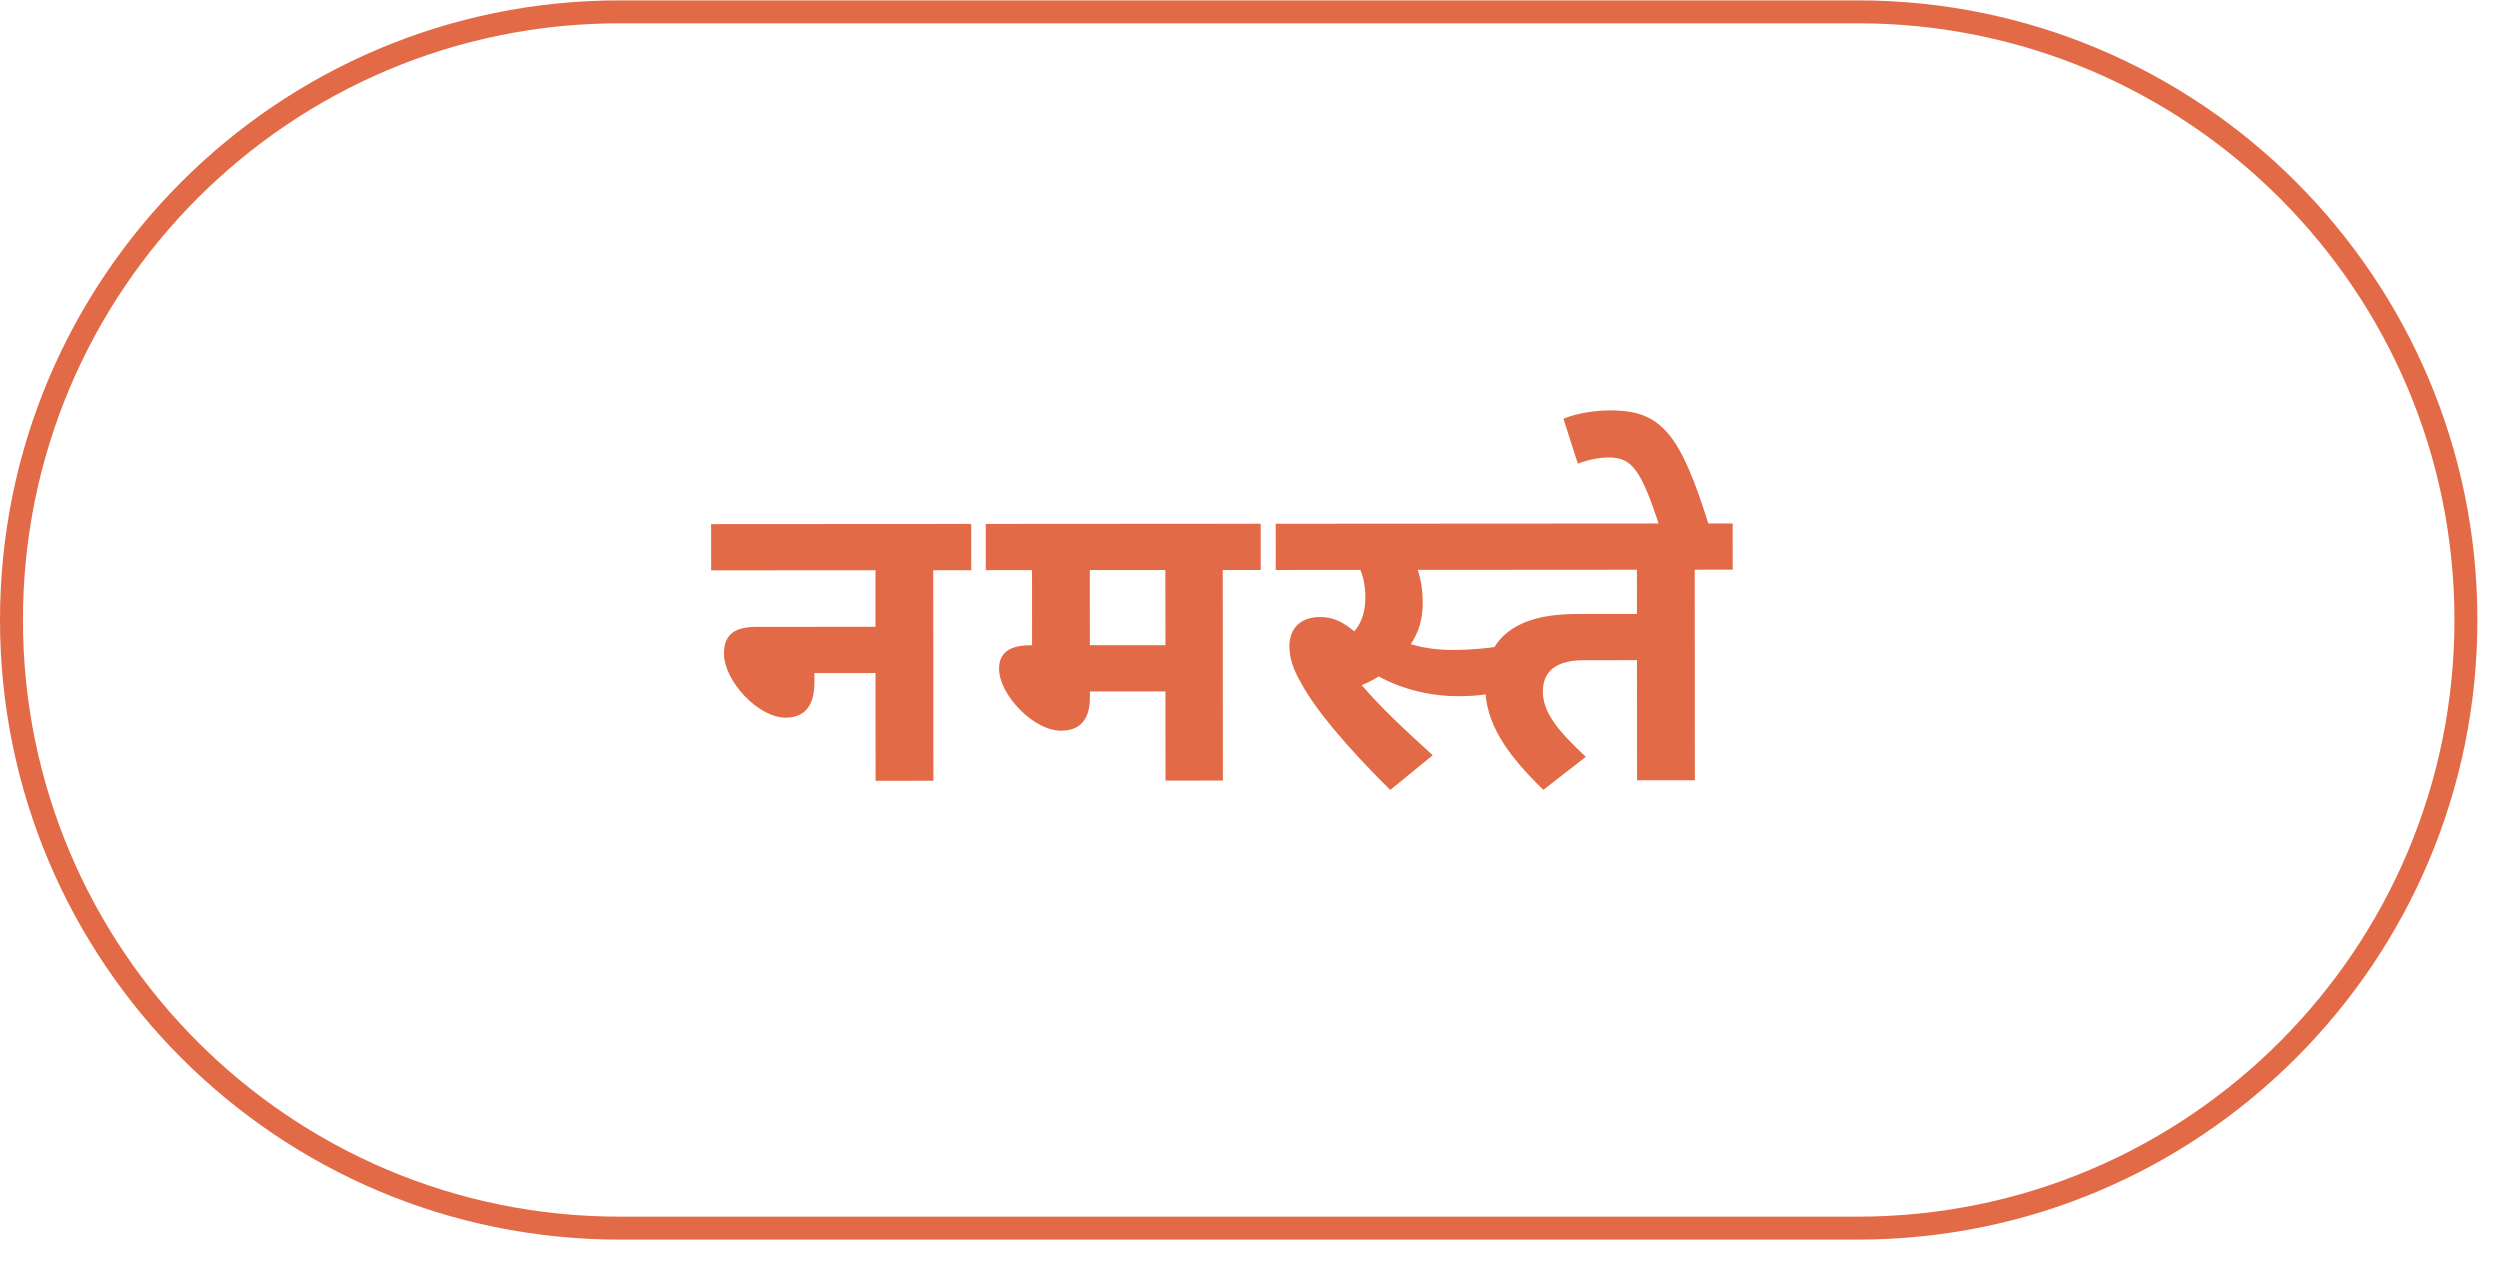
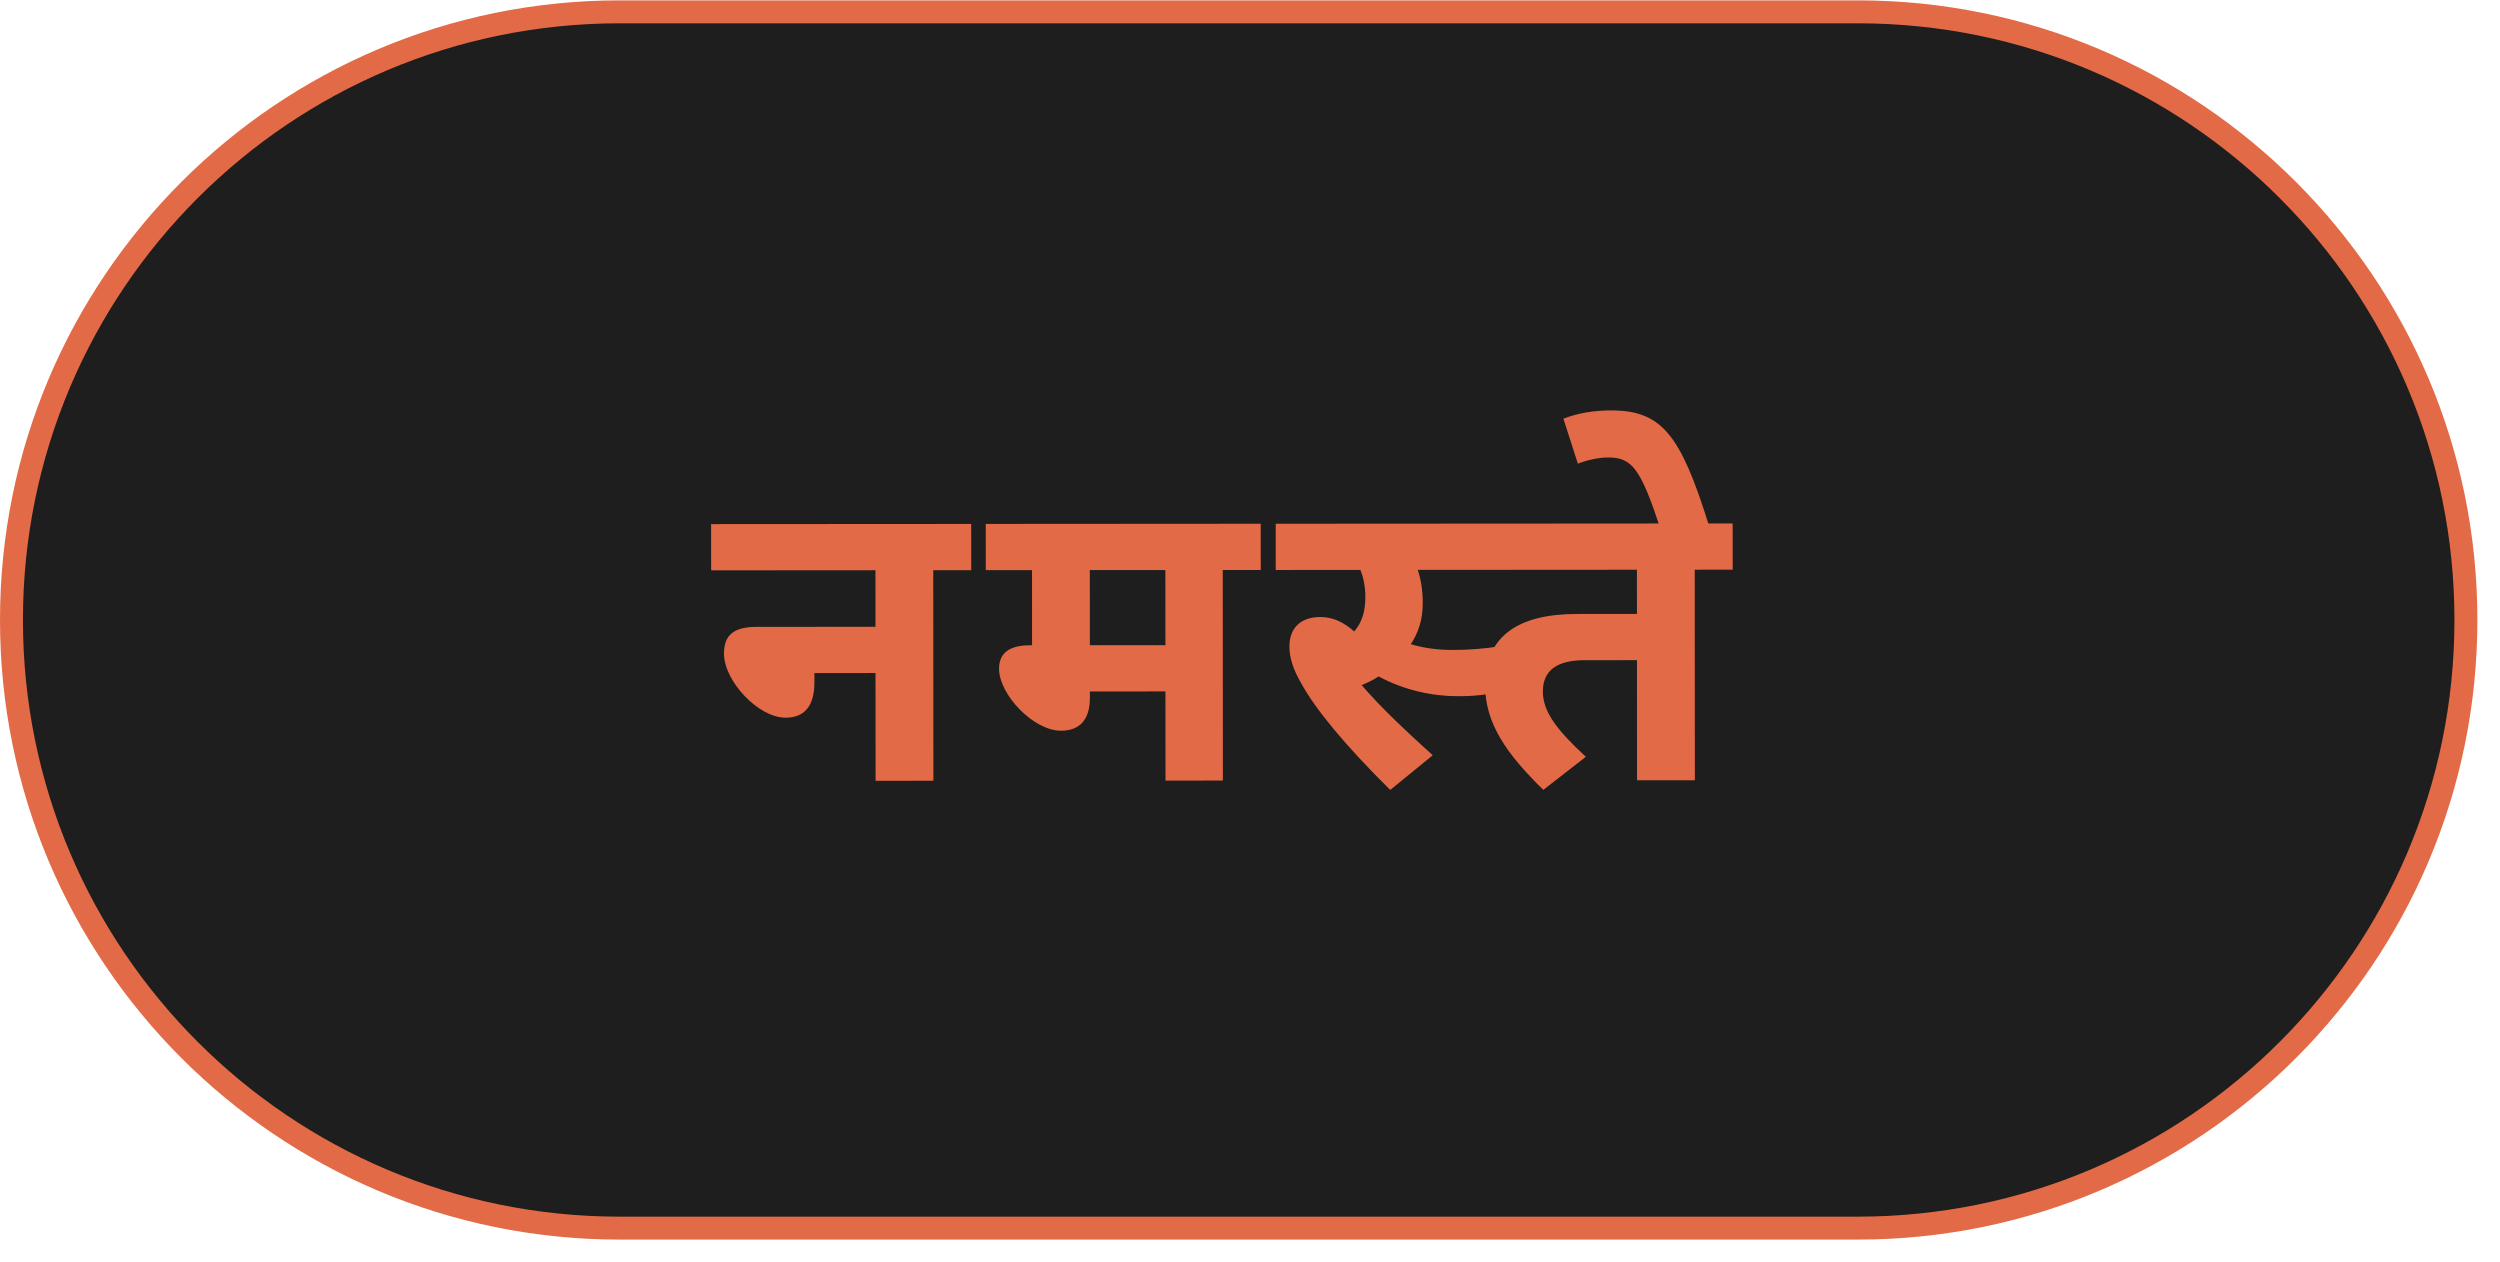
<svg xmlns="http://www.w3.org/2000/svg" width="109" height="55" viewBox="0 0 109 55" fill="none">
+   <rect x="0.5" y="0.516" width="107.014" height="53.03" rx="26.515" fill="#1E1E1E" />
  <rect x="0.5" y="0.516" width="107.014" height="53.03" rx="26.515" stroke="#E36A46" />
  <path d="M31.004 22.851L42.344 22.844L42.346 24.86L40.69 24.861L40.696 34.041L38.176 34.042L38.172 29.344L35.508 29.346L35.509 29.742C35.51 30.804 35.06 31.29 34.25 31.291C33.062 31.292 31.567 29.691 31.566 28.503C31.566 27.8 31.871 27.332 32.969 27.332L38.171 27.328L38.17 24.862L31.006 24.867L31.004 22.851ZM53.312 24.852L53.318 34.032L50.816 34.034L50.813 30.146L47.519 30.148L47.52 30.418C47.52 31.426 47.034 31.859 46.26 31.859C45.054 31.86 43.559 30.277 43.559 29.161C43.558 28.621 43.828 28.135 44.908 28.134L44.998 28.134L44.996 24.858L42.98 24.859L42.979 22.843L54.967 22.835L54.968 24.852L53.312 24.852ZM50.81 24.854L47.516 24.856L47.518 28.132L50.812 28.13L50.81 24.854ZM60.614 34.442C58.633 32.481 57.354 30.916 56.759 29.836C56.363 29.171 56.218 28.649 56.218 28.181C56.218 27.425 56.667 26.902 57.567 26.902C58.143 26.901 58.612 27.153 59.044 27.531C59.386 27.135 59.529 26.648 59.529 26.037C59.529 25.605 59.456 25.191 59.312 24.849L55.622 24.851L55.621 22.835L65.071 22.829L65.072 24.845L61.814 24.847C61.958 25.279 62.031 25.729 62.031 26.305C62.032 27.025 61.834 27.601 61.51 28.087C62.122 28.267 62.698 28.338 63.364 28.338C64.066 28.338 64.714 28.283 65.416 28.175L65.507 30.101C64.896 30.299 64.284 30.354 63.564 30.354C62.466 30.355 61.241 30.103 60.107 29.492C59.891 29.636 59.639 29.762 59.369 29.871C60.198 30.842 61.315 31.885 62.467 32.929L60.614 34.442ZM73.89 24.839L73.896 34.019L71.376 34.021L71.372 28.783L69.086 28.784C67.898 28.785 67.269 29.218 67.269 30.154C67.27 31.054 67.918 31.863 69.143 32.996L67.29 34.438C65.687 32.873 64.75 31.541 64.749 29.867C64.748 27.761 66.169 26.77 68.743 26.769L71.371 26.767L71.37 24.841L64.116 24.846L64.115 22.83L75.544 22.822L75.546 24.838L73.89 24.839ZM72.361 22.95C71.531 20.449 71.153 19.945 70.127 19.946C69.695 19.946 69.209 20.054 68.795 20.217L68.164 18.255C68.811 18.003 69.531 17.894 70.234 17.894C72.448 17.892 73.276 18.936 74.521 22.949L72.361 22.95Z" fill="#E36A46" />
</svg>
